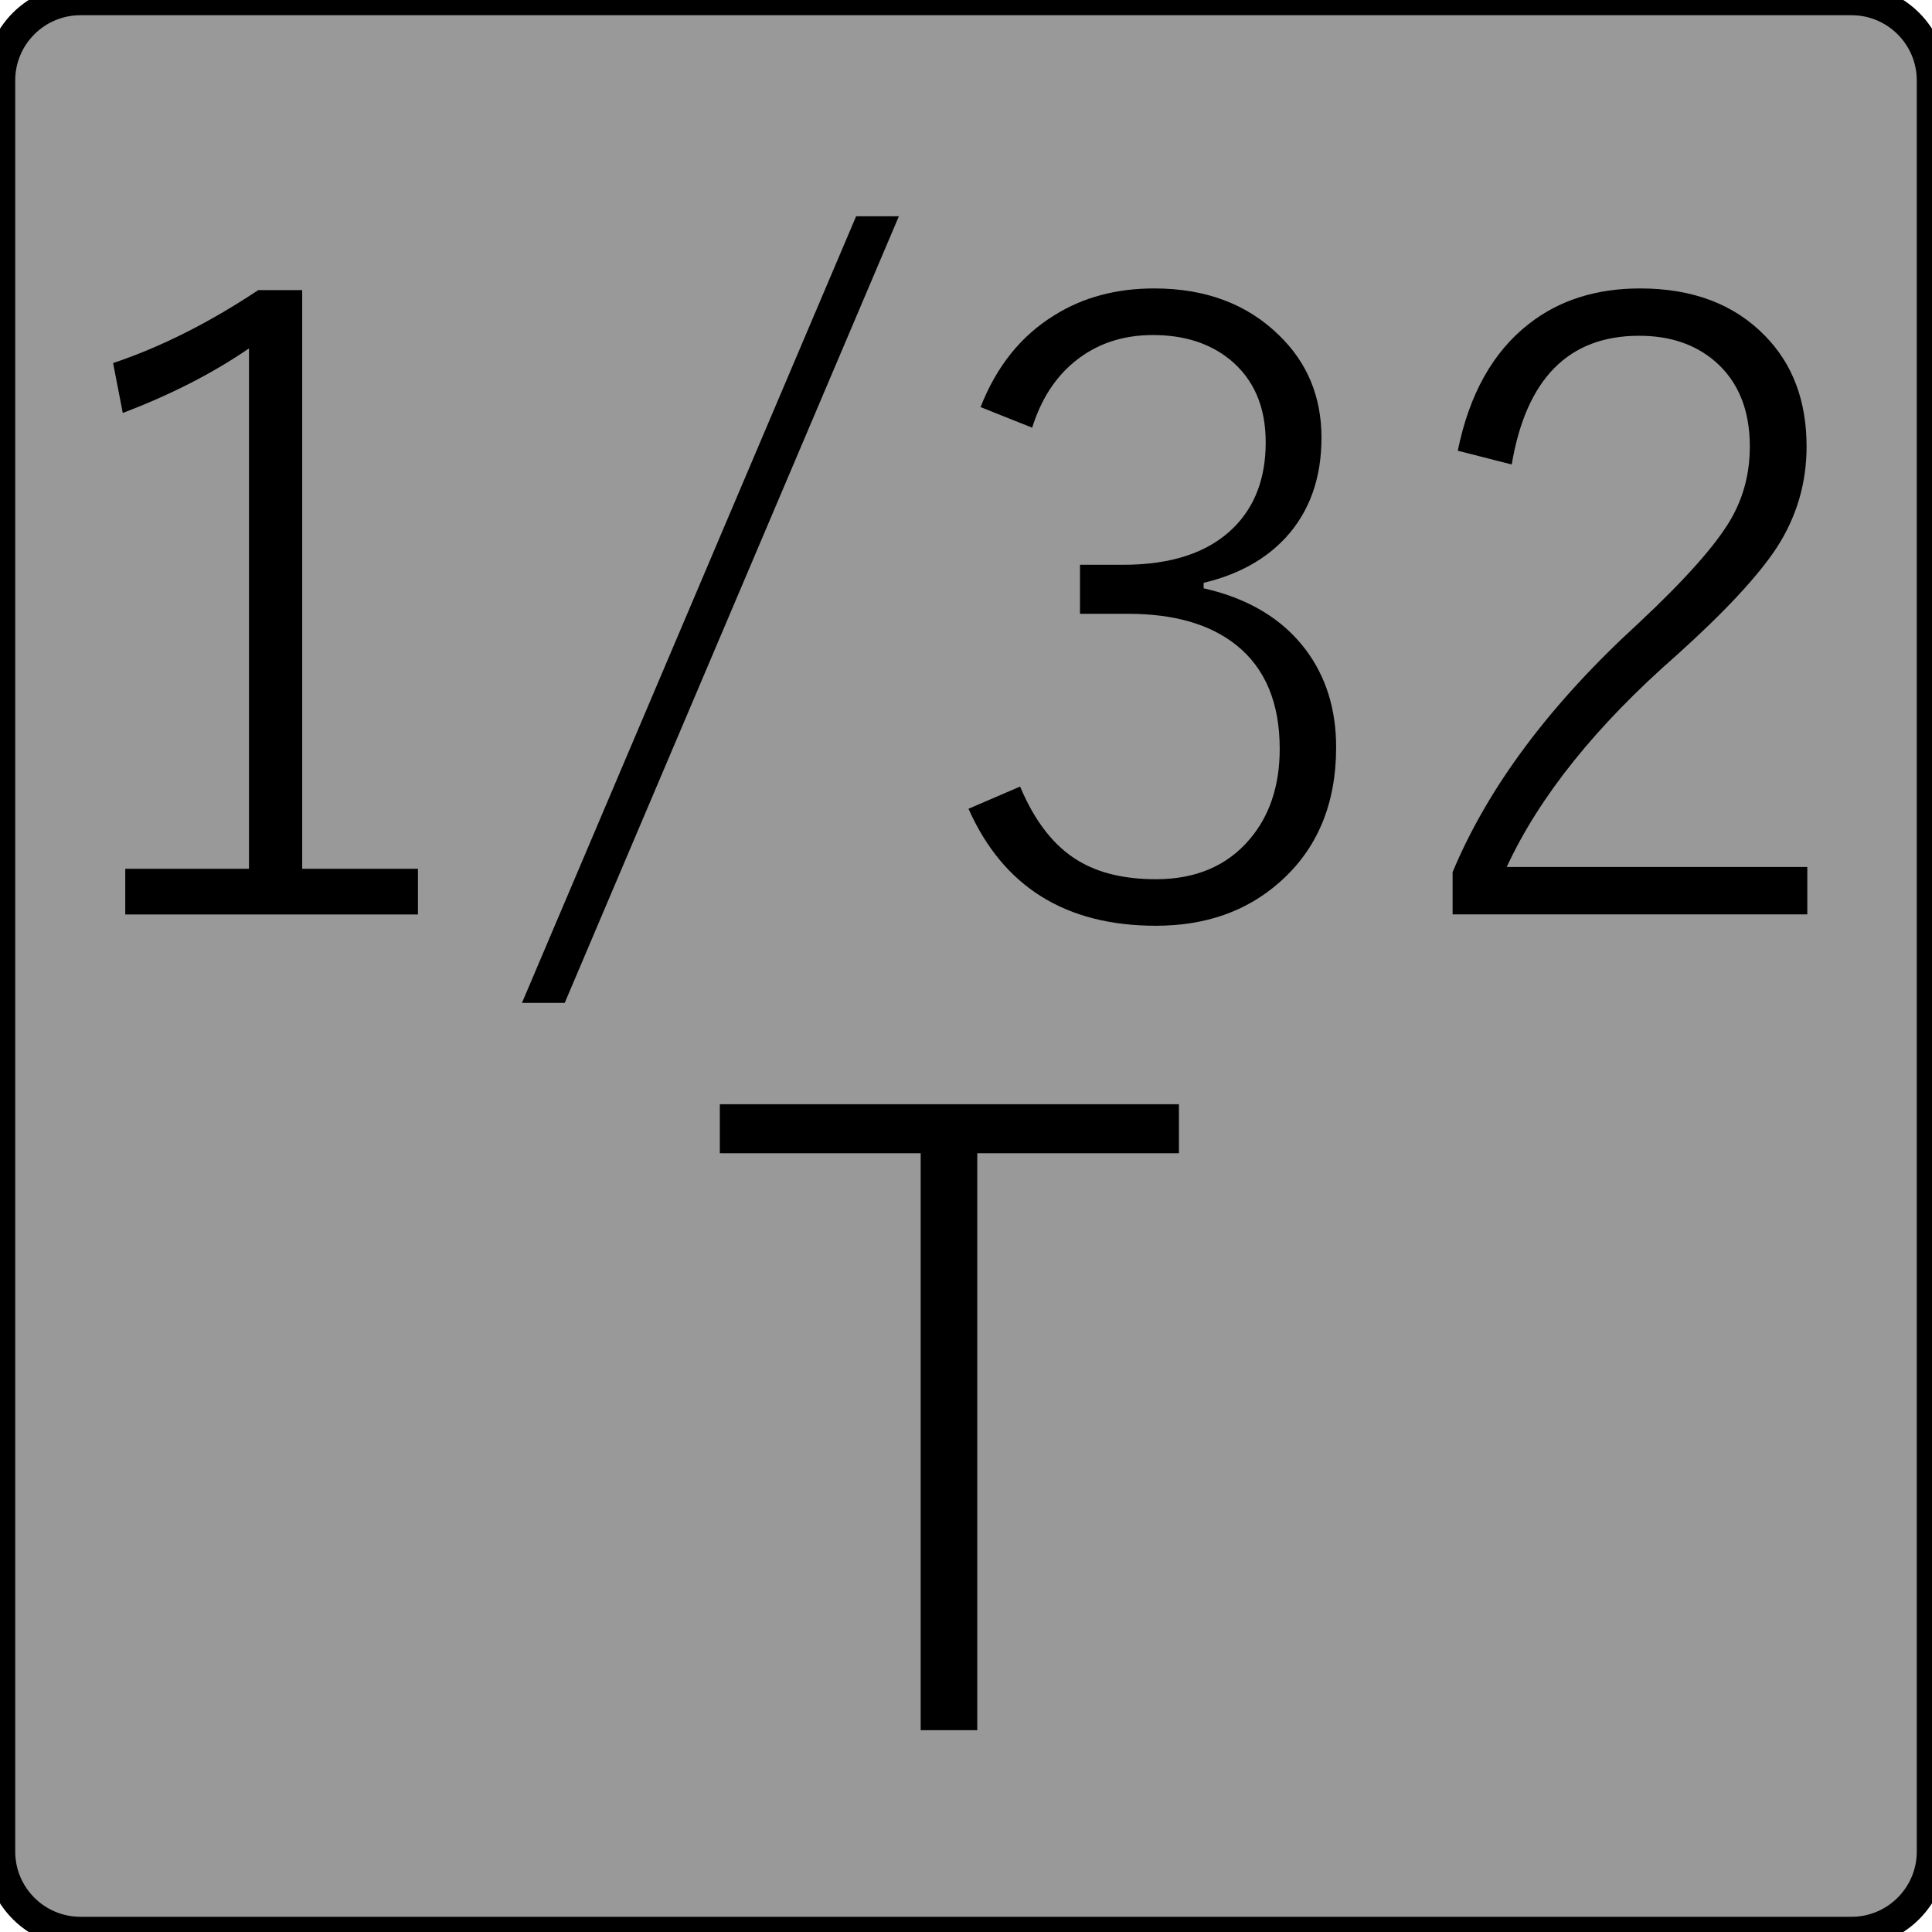
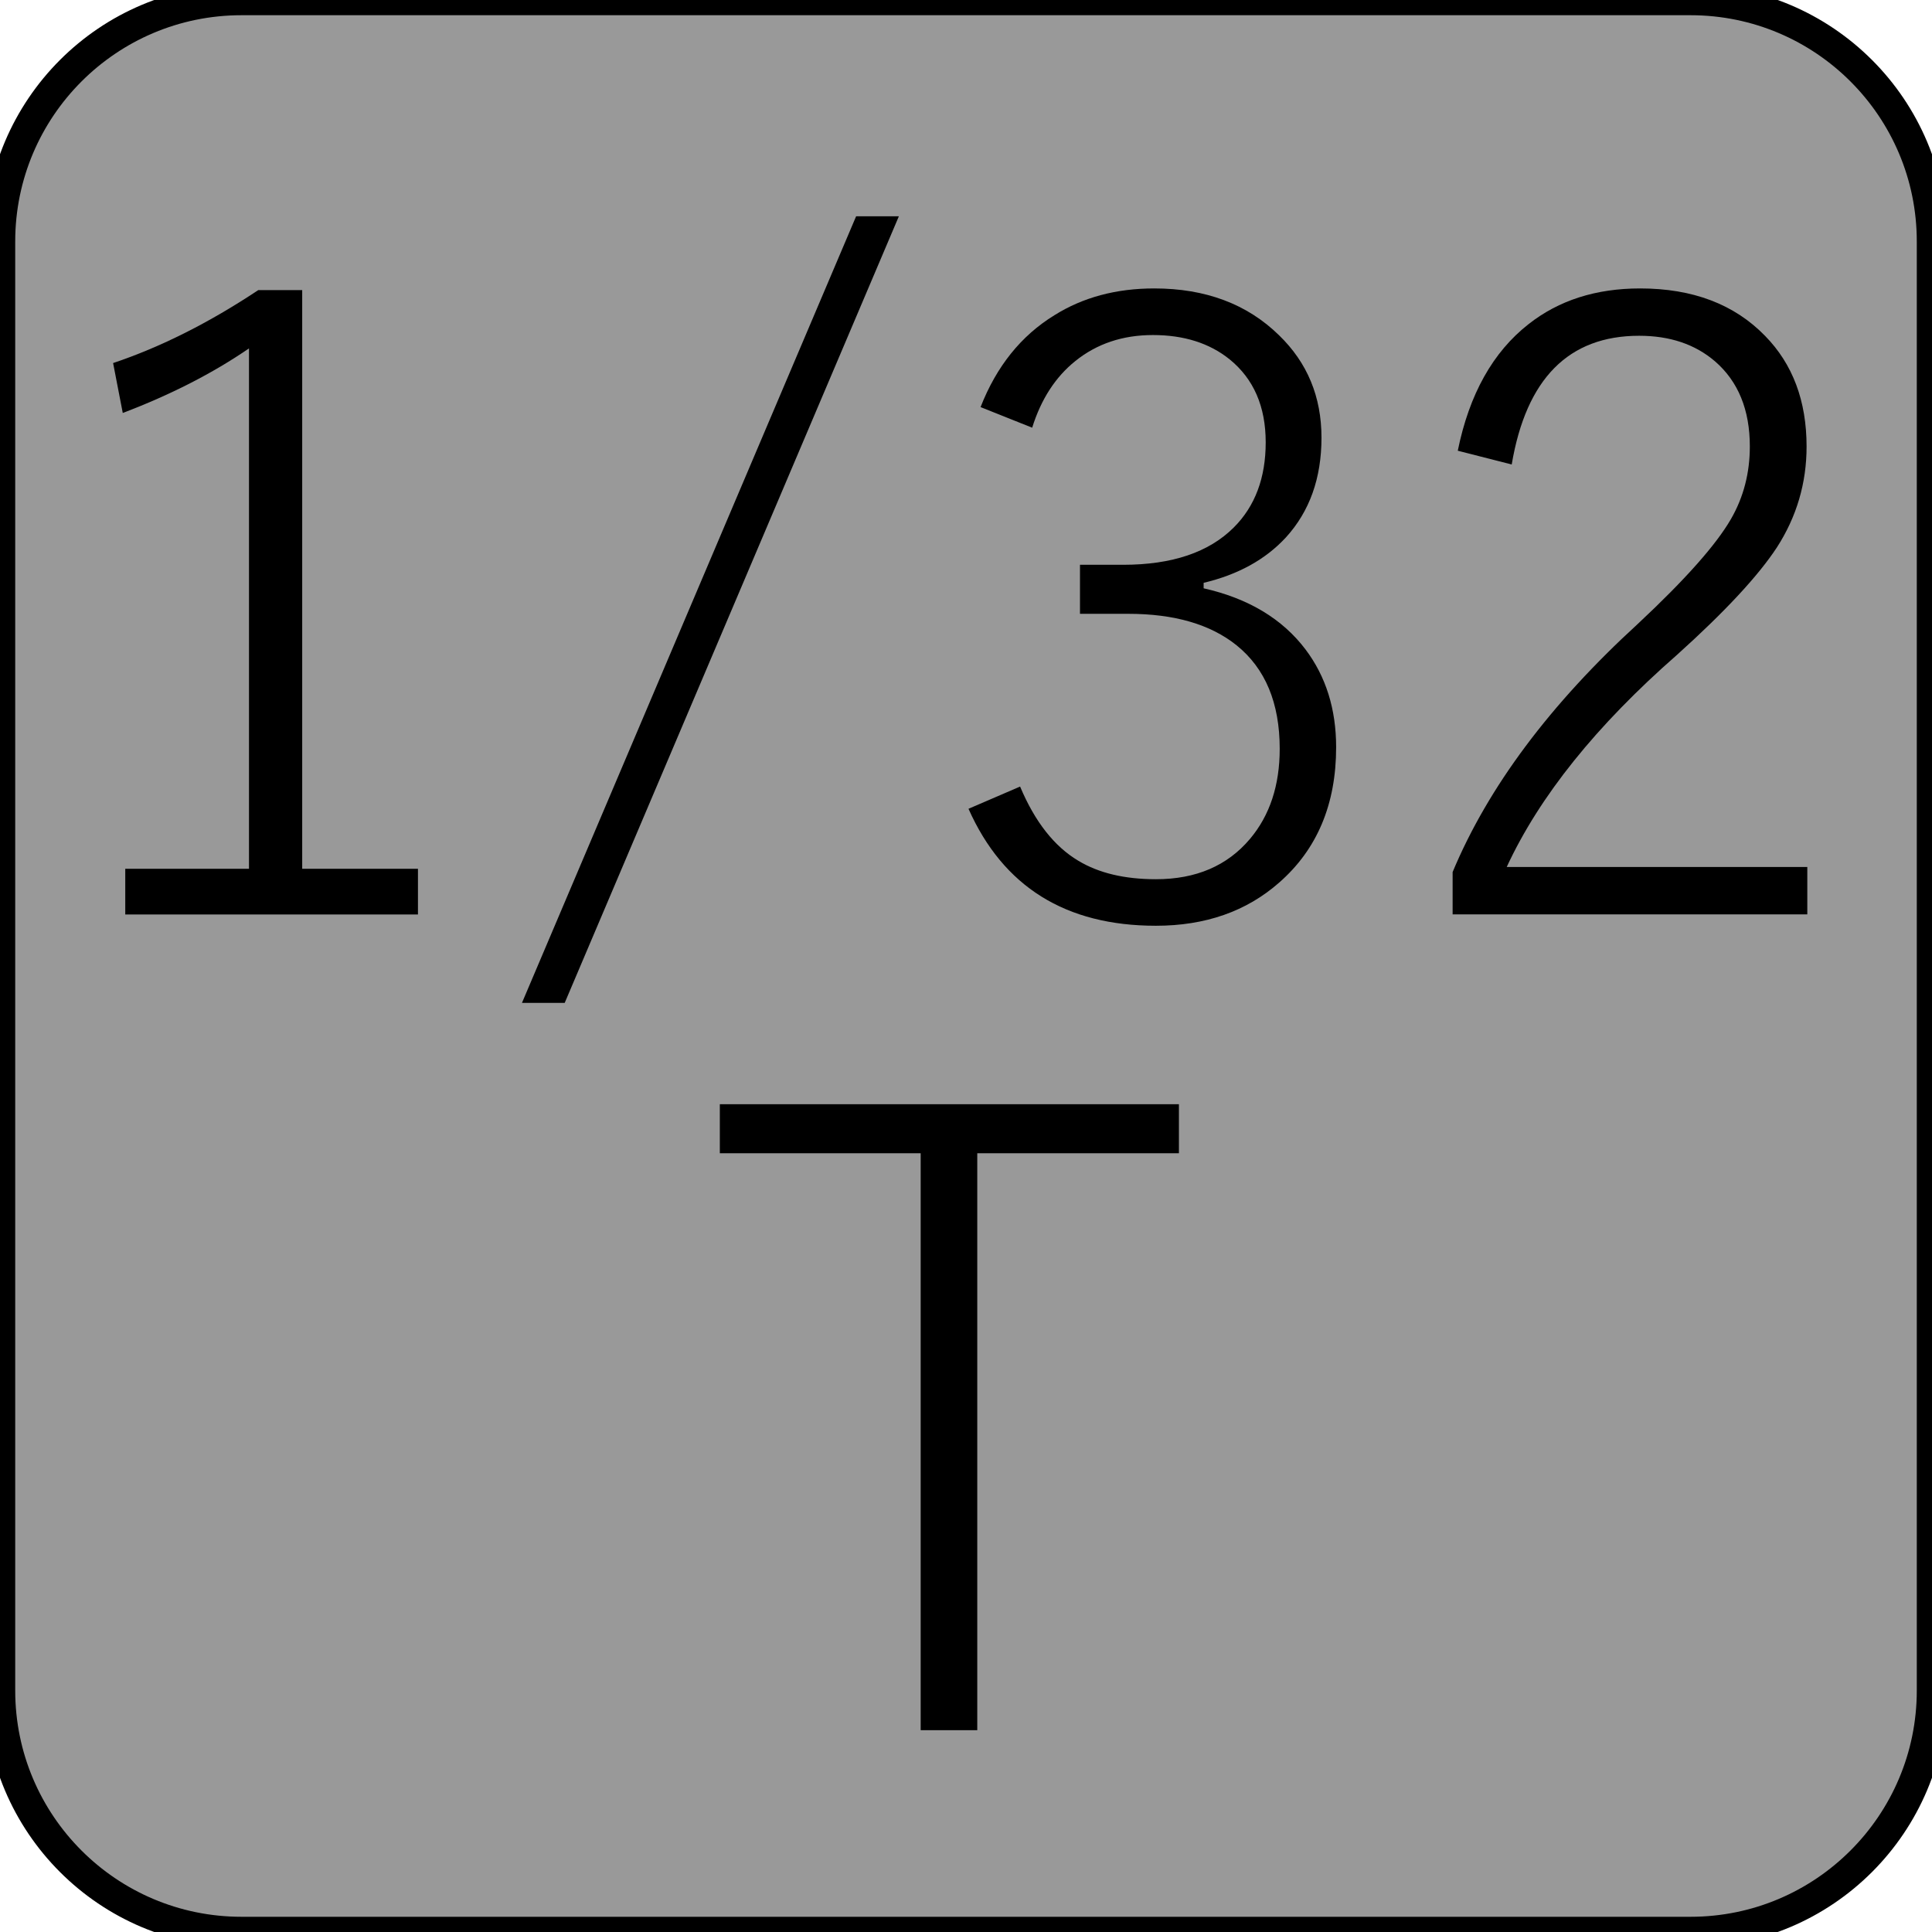
<svg xmlns="http://www.w3.org/2000/svg" xmlns:xlink="http://www.w3.org/1999/xlink" version="1.0" id="svg7595" x="0px" y="0px" width="24" height="24" viewBox="0 0 24 24" enable-background="new 0 0 18 18" xml:space="preserve">
  <defs id="defs67960" />
-   <rect style="fill:#999999;stroke:#000000;stroke-width:0.378;stroke-miterlimit:4;stroke-dasharray:none;stroke-opacity:1" id="rect109948" width="24" height="24" x="0" y="0" ry="1" />
+   <rect style="fill:#999999;stroke:#000000;stroke-width:0.378;stroke-miterlimit:4;stroke-dasharray:none;stroke-opacity:1" id="rect109948" width="24" height="24" x="0" y="0" ry="3" />
  <g id="layer1" transform="translate(-46.75571,-67.83304)">
    <g id="g67940">
      <defs id="defs67935">
        <rect id="SVGID_1_" x="46.755" y="67.833" width="18" height="18" />
      </defs>
      <clipPath id="SVGID_2_">
        <use xlink:href="#SVGID_1_" overflow="visible" id="use67937" x="0" y="0" width="100%" height="100%" />
      </clipPath>
    </g>
  </g>
  <g aria-label="1/32 T" id="text147820" style="font-size:10.667px;line-height:0.95;font-family:'Yu Gothic';-inkscape-font-specification:'Yu Gothic, Normal';font-variant-ligatures:none;text-align:center;text-anchor:middle">
    <path d="m 3.754,3.604 v 7.188 h 1.438 v 0.568 H 1.556 v -0.568 H 3.093 V 4.328 Q 2.416,4.792 1.525,5.13 L 1.405,4.51 Q 2.291,4.213 3.208,3.604 Z" id="path151270" />
    <path d="M 11.166,2.687 7.015,12.458 H 6.484 L 10.635,2.687 Z" id="path151272" />
    <path d="m 12.181,5.057 q 0.297,-0.76 0.917,-1.141 0.531,-0.333 1.24,-0.333 0.958,0 1.552,0.583 0.526,0.51 0.526,1.271 0,0.755 -0.443,1.24 -0.38,0.411 -1.021,0.563 v 0.068 q 0.833,0.188 1.266,0.76 0.38,0.505 0.38,1.214 0,1.063 -0.708,1.682 -0.609,0.536 -1.531,0.536 -1.682,0 -2.328,-1.453 l 0.641,-0.276 q 0.276,0.656 0.724,0.922 0.38,0.229 0.964,0.229 0.745,0 1.167,-0.5 0.37,-0.438 0.37,-1.12 0,-0.854 -0.536,-1.286 Q 14.874,7.625 14.015,7.625 h -0.599 v -0.609 h 0.536 q 0.911,0 1.375,-0.464 0.396,-0.396 0.396,-1.057 0,-0.667 -0.448,-1.031 -0.375,-0.302 -0.953,-0.302 -0.563,0 -0.964,0.323 -0.37,0.297 -0.536,0.828 z" id="path151274" />
    <path d="m 18.109,5.599 q 0.214,-1.052 0.88,-1.573 0.563,-0.443 1.385,-0.443 0.979,0 1.552,0.589 0.516,0.526 0.516,1.375 0,0.682 -0.37,1.255 -0.349,0.531 -1.24,1.333 -1.505,1.318 -2.115,2.635 h 3.734 v 0.589 h -4.406 v -0.526 q 0.661,-1.583 2.307,-3.089 0.875,-0.818 1.151,-1.297 0.234,-0.406 0.234,-0.901 0,-0.682 -0.432,-1.057 -0.37,-0.318 -0.943,-0.318 -1.313,0 -1.583,1.599 z" id="path151276" />
    <path d="m 14.645,13.717 v 0.609 H 12.14 V 21.493 H 11.437 V 14.326 H 8.942 v -0.609 z" id="path151278" />
  </g>
</svg>
